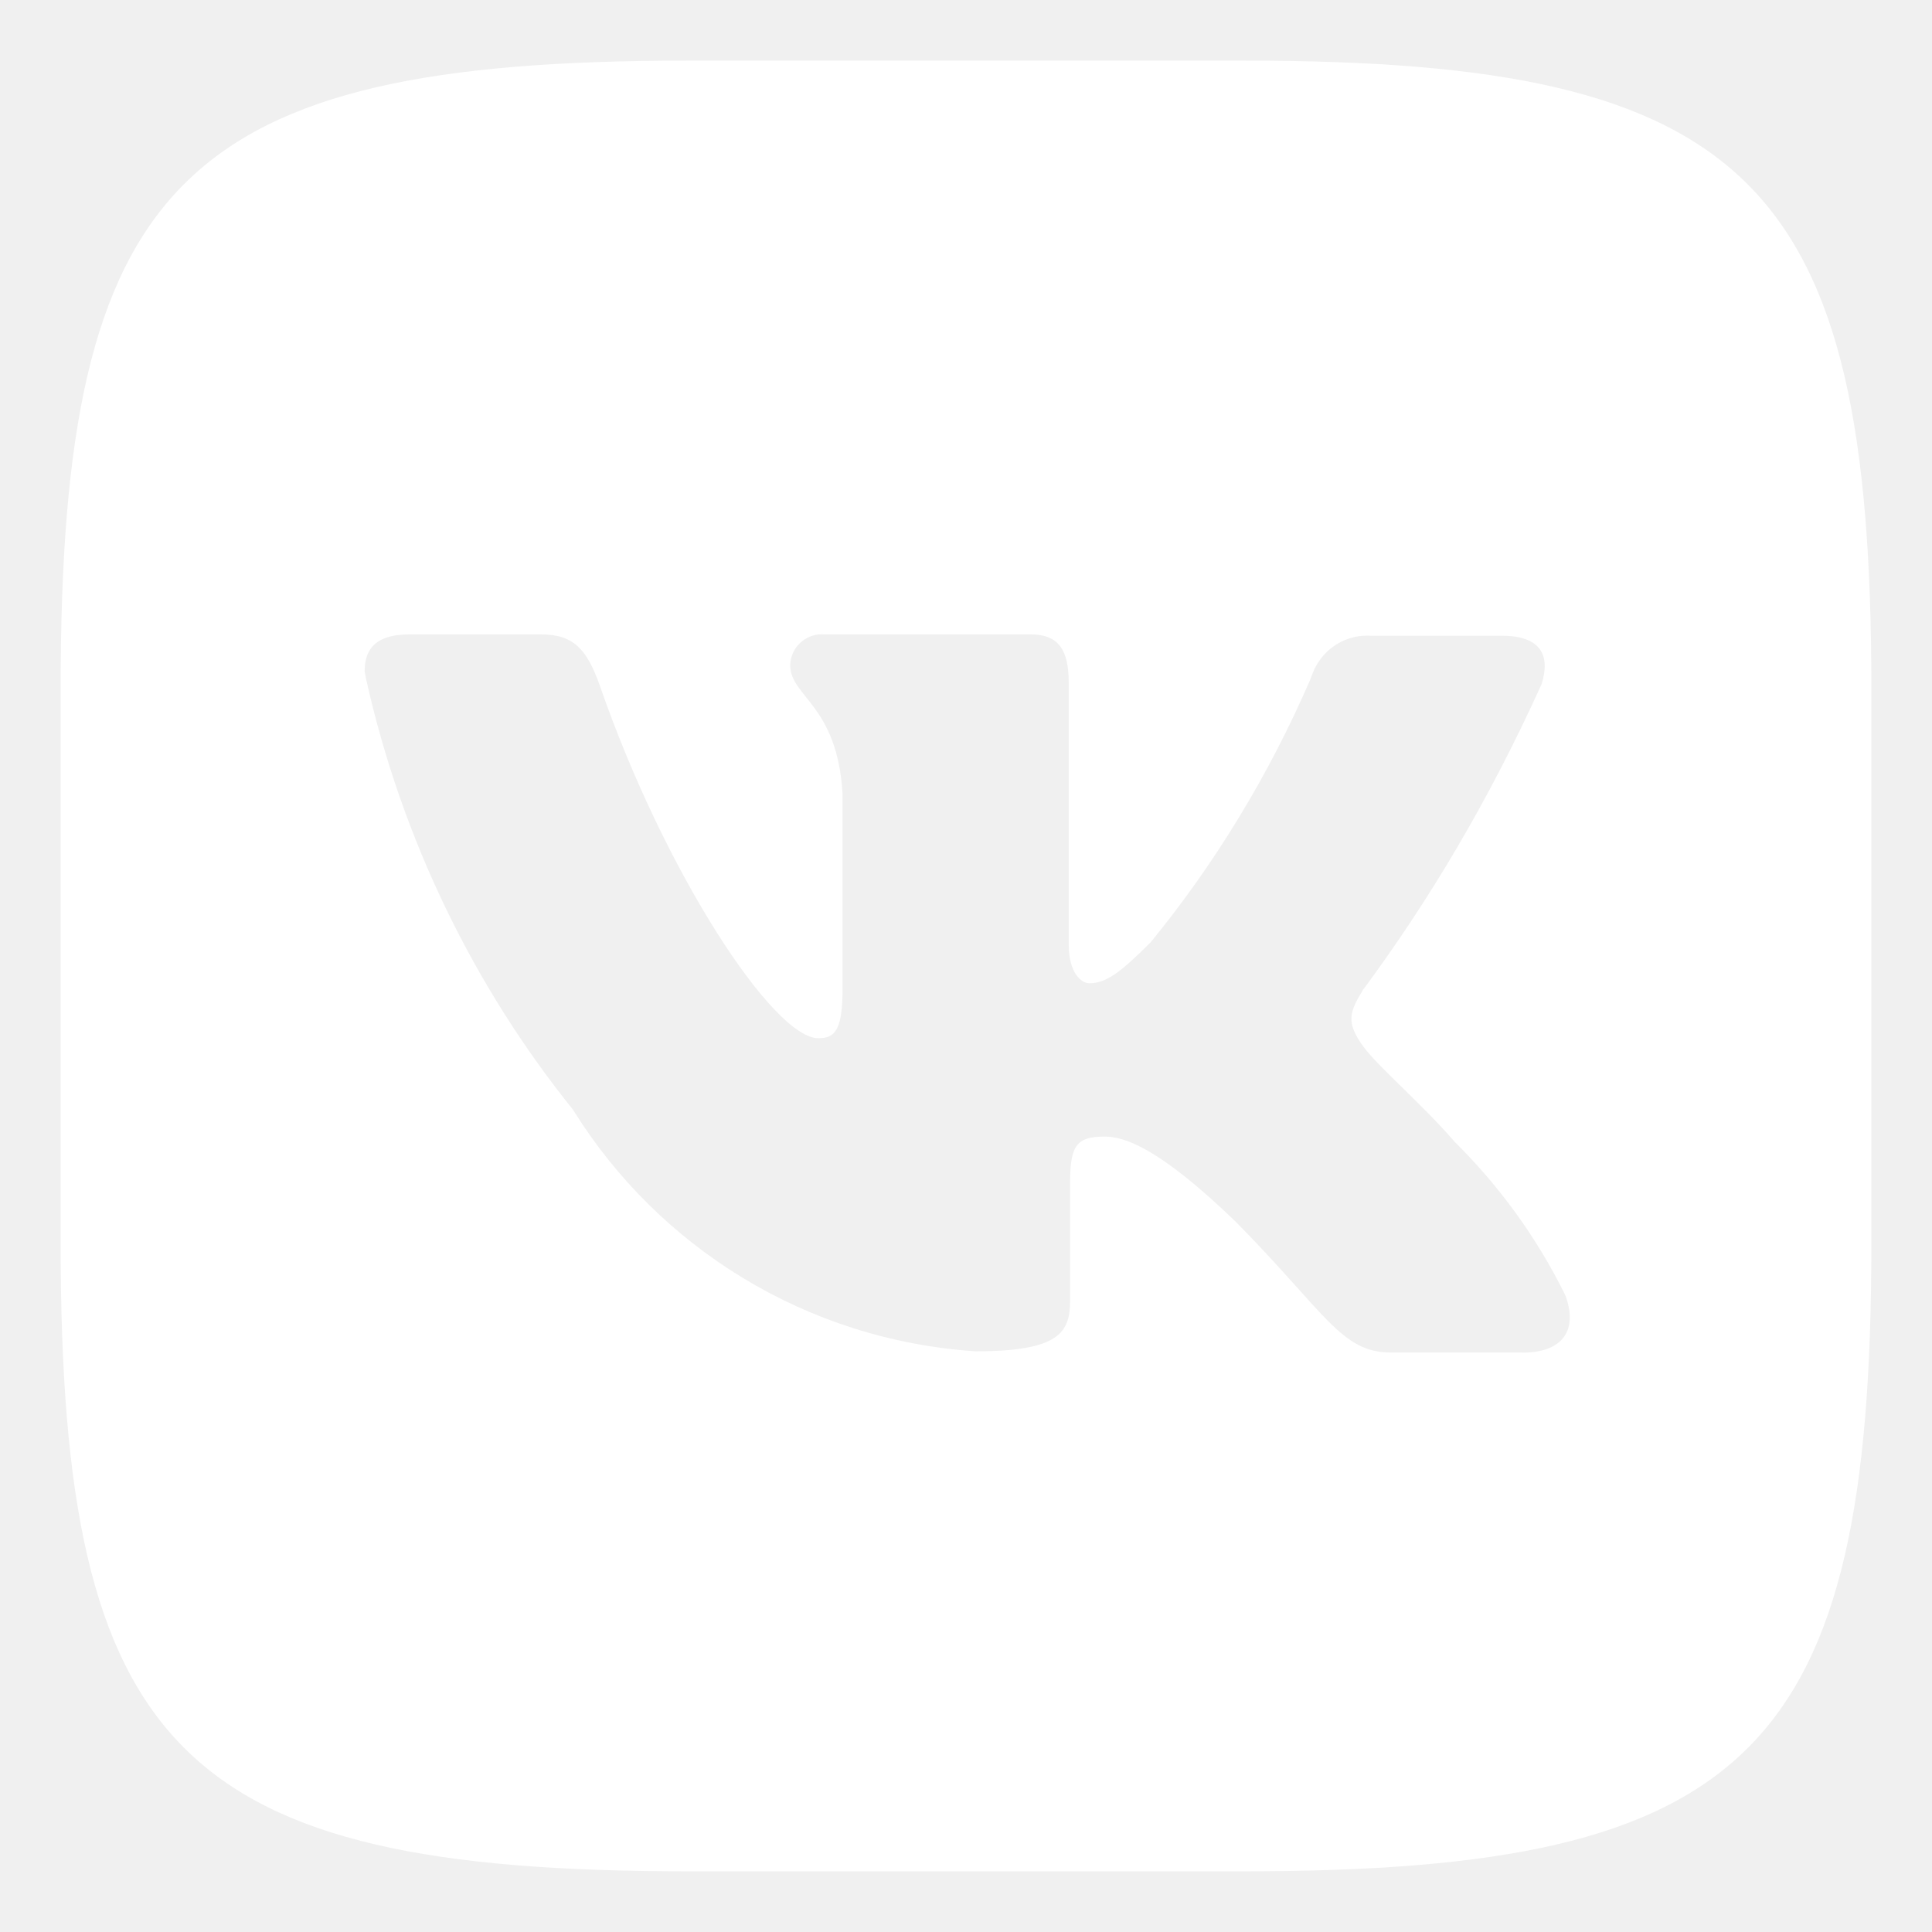
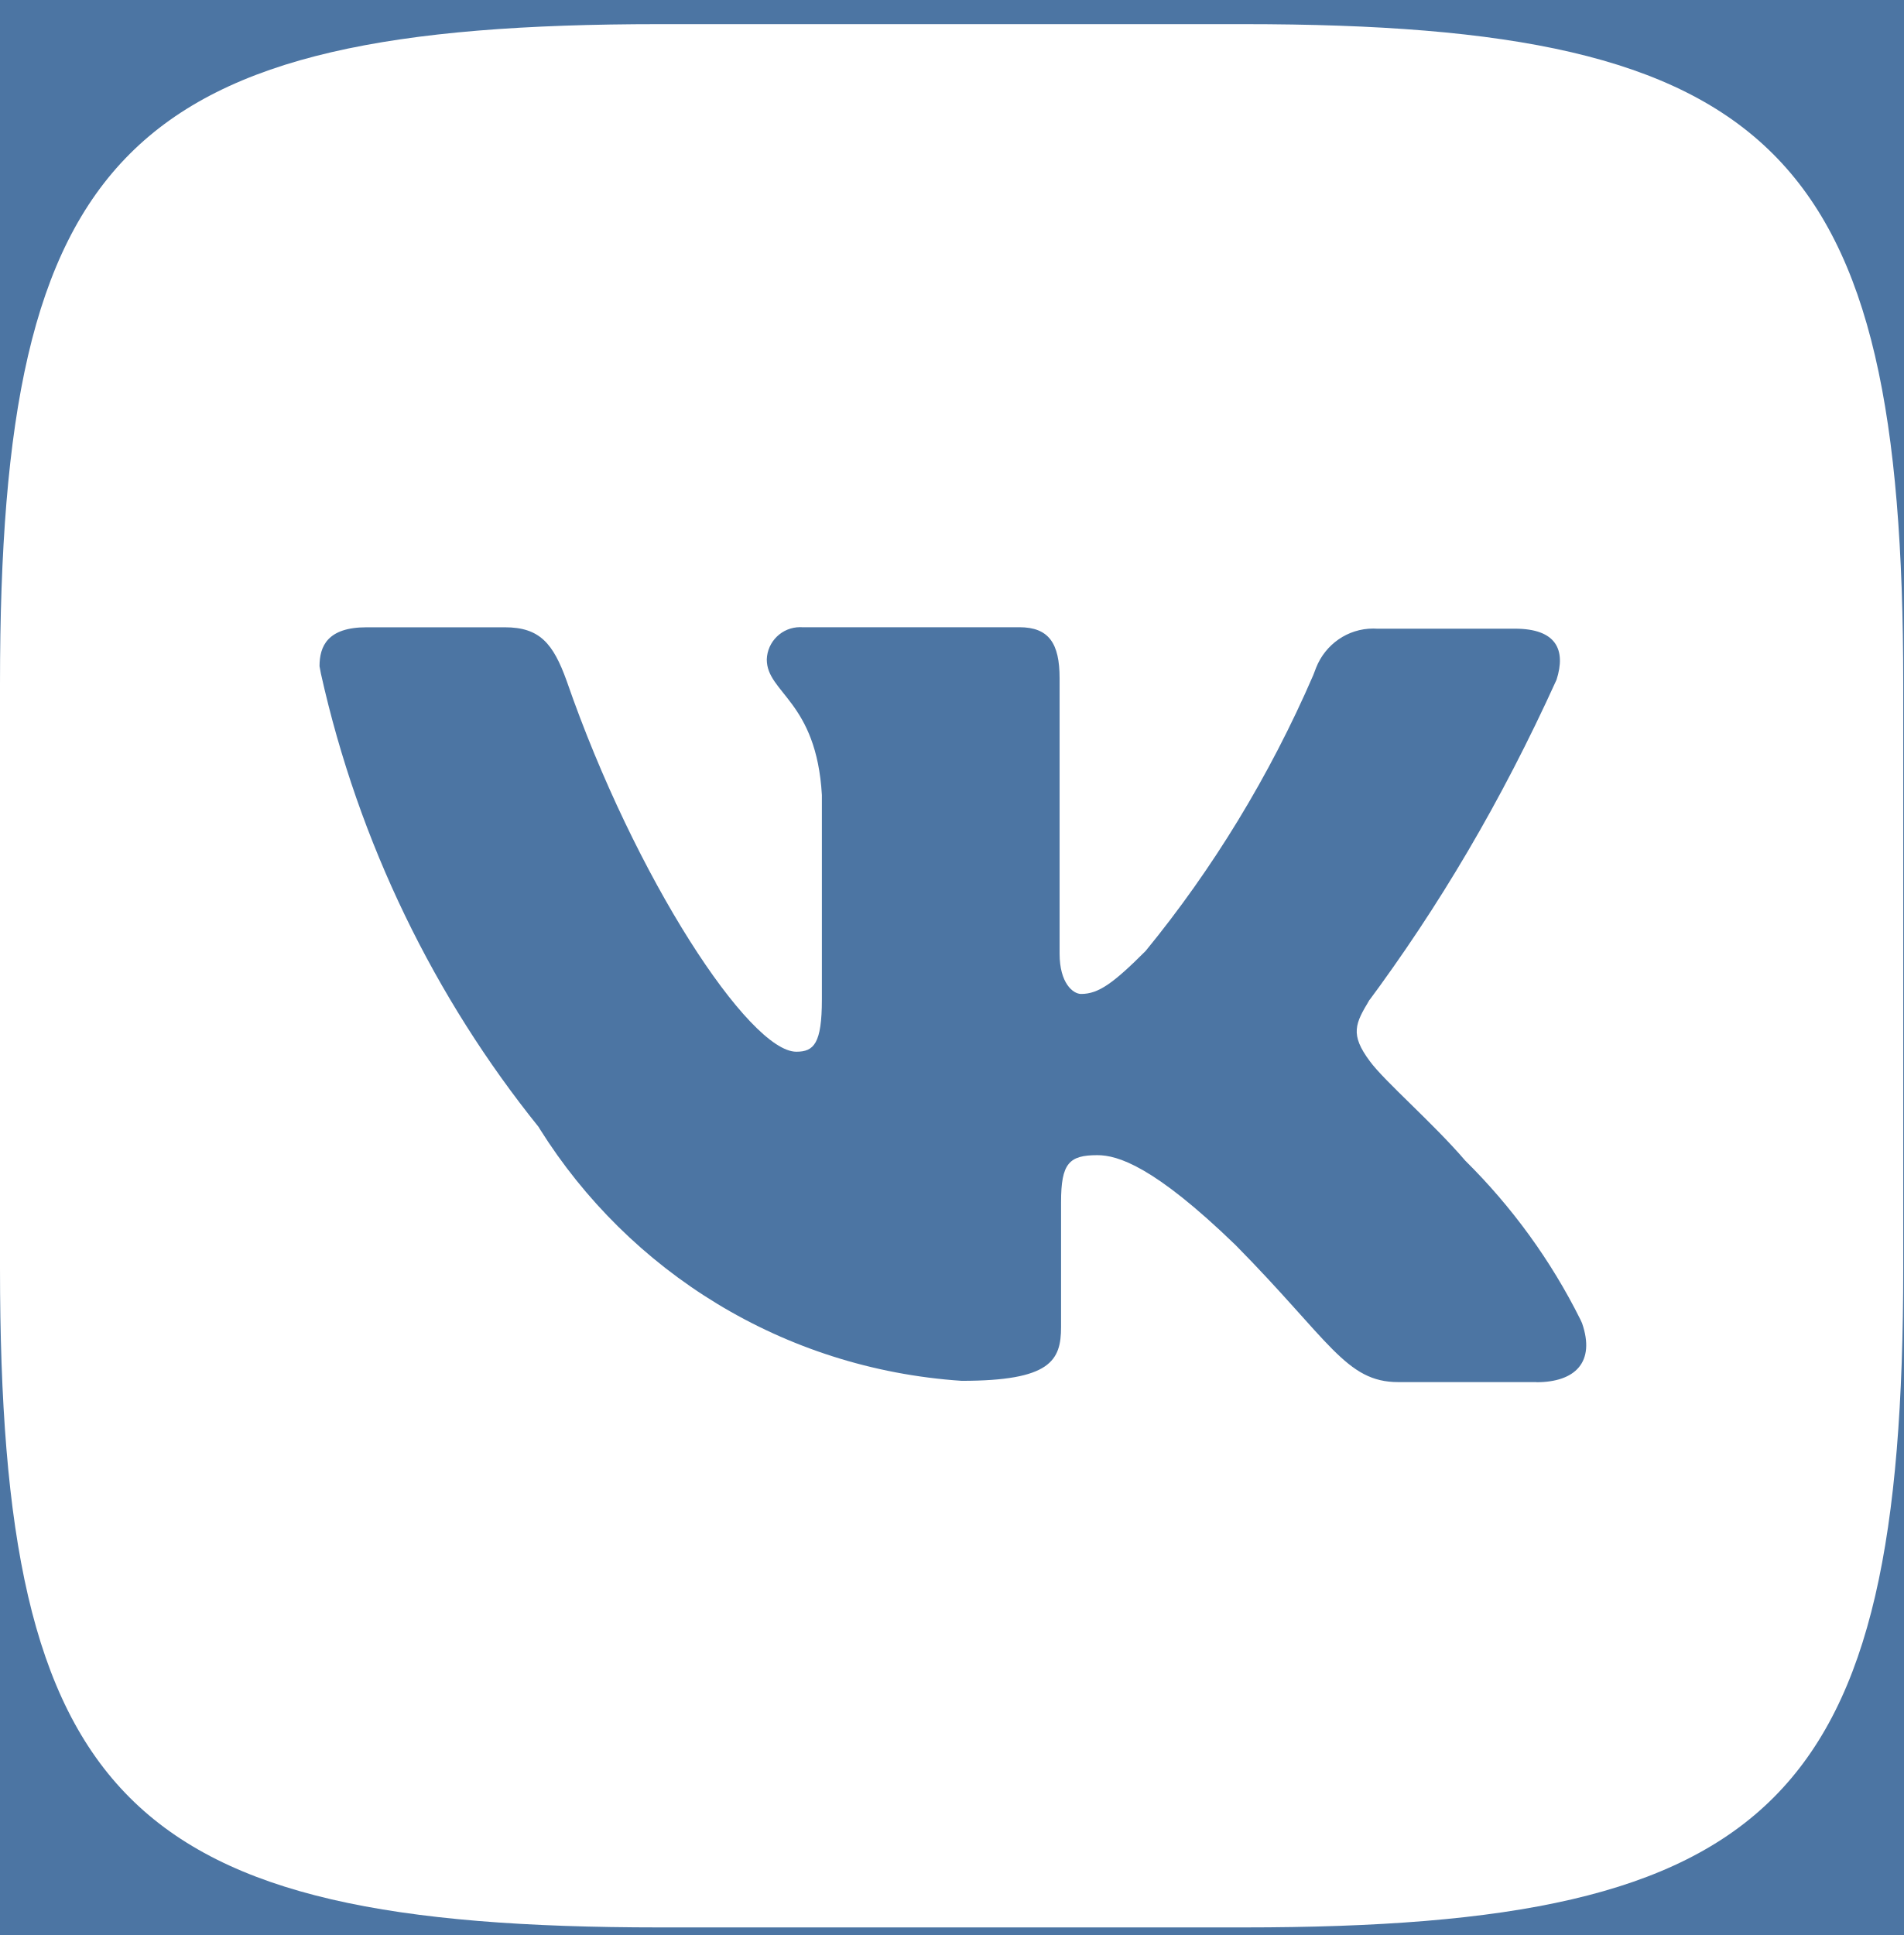
- <svg xmlns="http://www.w3.org/2000/svg" width="46" height="46" viewBox="0 0 46 46" fill="none">
-   <path d="M36.249 32.203H33.117C31.931 32.203 31.564 31.26 29.434 29.101C27.578 27.304 26.757 27.062 26.302 27.062C25.662 27.062 25.479 27.245 25.479 28.128V30.957C25.479 31.718 25.236 32.174 23.228 32.174C19.177 31.902 15.696 29.693 13.675 26.473L13.644 26.423C11.298 23.509 9.569 19.997 8.714 16.156L8.682 15.988C8.682 15.532 8.865 15.105 9.747 15.105H12.88C13.67 15.105 13.975 15.47 14.281 16.322C15.831 20.795 18.418 24.719 19.483 24.719C19.879 24.719 20.061 24.537 20.061 23.533V18.906C19.939 16.776 18.814 16.595 18.814 15.834C18.827 15.427 19.16 15.102 19.568 15.102C19.581 15.102 19.593 15.102 19.606 15.104H19.604H24.534C25.203 15.104 25.446 15.469 25.446 16.26V22.498C25.446 23.167 25.751 23.411 25.934 23.411C26.329 23.411 26.665 23.167 27.394 22.438C28.909 20.588 30.204 18.472 31.192 16.191L31.258 16.018C31.466 15.496 31.967 15.134 32.552 15.134C32.579 15.134 32.605 15.136 32.632 15.137H32.628H35.76C36.703 15.137 36.917 15.621 36.703 16.293C35.447 19.06 34.035 21.438 32.4 23.64L32.474 23.533C32.141 24.081 32.019 24.324 32.474 24.935C32.808 25.391 33.904 26.334 34.635 27.186C35.691 28.231 36.577 29.447 37.245 30.79L37.281 30.869C37.586 31.749 37.129 32.206 36.246 32.206L36.249 32.203ZM29.618 1.443H16.383C4.304 1.443 1.444 4.303 1.444 16.382V29.617C1.444 41.696 4.304 44.555 16.383 44.555H29.618C41.697 44.555 44.556 41.696 44.556 29.617V16.382C44.556 4.303 41.666 1.443 29.618 1.443Z" fill="white" />
+ <svg xmlns="http://www.w3.org/2000/svg" width="60" height="61" viewBox="0 0 60 61" fill="none">
+   <rect width="60" height="61" fill="#1E1E1E" />
+   <g id="Frame 17" clip-path="url(#clip0_0_1)">
+     <rect width="1920" height="2700" transform="translate(-450 -1445)" fill="#121212" />
+     <rect id="Rectangle 36" x="-20" y="-19.239" width="100" height="100" rx="30" fill="#4C75A3" />
+     <path id="Vector" d="M48.438 43.57H44.079C42.429 43.57 41.919 42.258 38.954 39.253C36.371 36.752 35.229 36.416 34.594 36.416C33.704 36.416 33.45 36.67 33.45 37.898V41.836C33.45 42.896 33.112 43.53 30.317 43.53C24.679 43.152 19.834 40.077 17.021 35.596L16.979 35.526C13.714 31.47 11.307 26.583 10.117 21.237L10.073 21.003C10.073 20.369 10.327 19.775 11.556 19.775H15.915C17.015 19.775 17.439 20.283 17.865 21.467C20.022 27.693 23.623 33.155 25.105 33.155C25.656 33.155 25.91 32.901 25.91 31.505V25.064C25.74 22.1 24.173 21.848 24.173 20.789C24.191 20.223 24.655 19.771 25.224 19.771C25.242 19.771 25.258 19.771 25.276 19.773H25.274H32.134C33.066 19.773 33.404 20.281 33.404 21.381V30.064C33.404 30.994 33.828 31.334 34.082 31.334C34.632 31.334 35.1 30.994 36.115 29.98C38.224 27.405 40.026 24.46 41.4 21.285L41.492 21.045C41.782 20.319 42.479 19.815 43.293 19.815C43.331 19.815 43.367 19.817 43.405 19.819H43.399H47.758C49.071 19.819 49.369 20.493 49.071 21.427C47.322 25.279 45.358 28.588 43.081 31.652L43.185 31.505C42.721 32.267 42.551 32.605 43.185 33.455C43.649 34.089 45.176 35.402 46.192 36.588C47.662 38.042 48.895 39.735 49.825 41.603L49.875 41.714C50.299 42.938 49.663 43.574 48.434 43.574L48.438 43.57ZM39.21 0.761H20.79C3.979 0.761 0 4.74 0 21.552V39.971C0 56.782 3.979 60.761 20.79 60.761H39.21C56.021 60.761 60 56.782 60 39.971V21.552C60 4.74 55.977 0.761 39.21 0.761Z" fill="white" />
+   </g>
+   <defs>
+     <clipPath id="clip0_0_1">
+       <rect width="1920" height="2700" fill="white" transform="translate(-450 -1445)" />
+     </clipPath>
+   </defs>
</svg>
